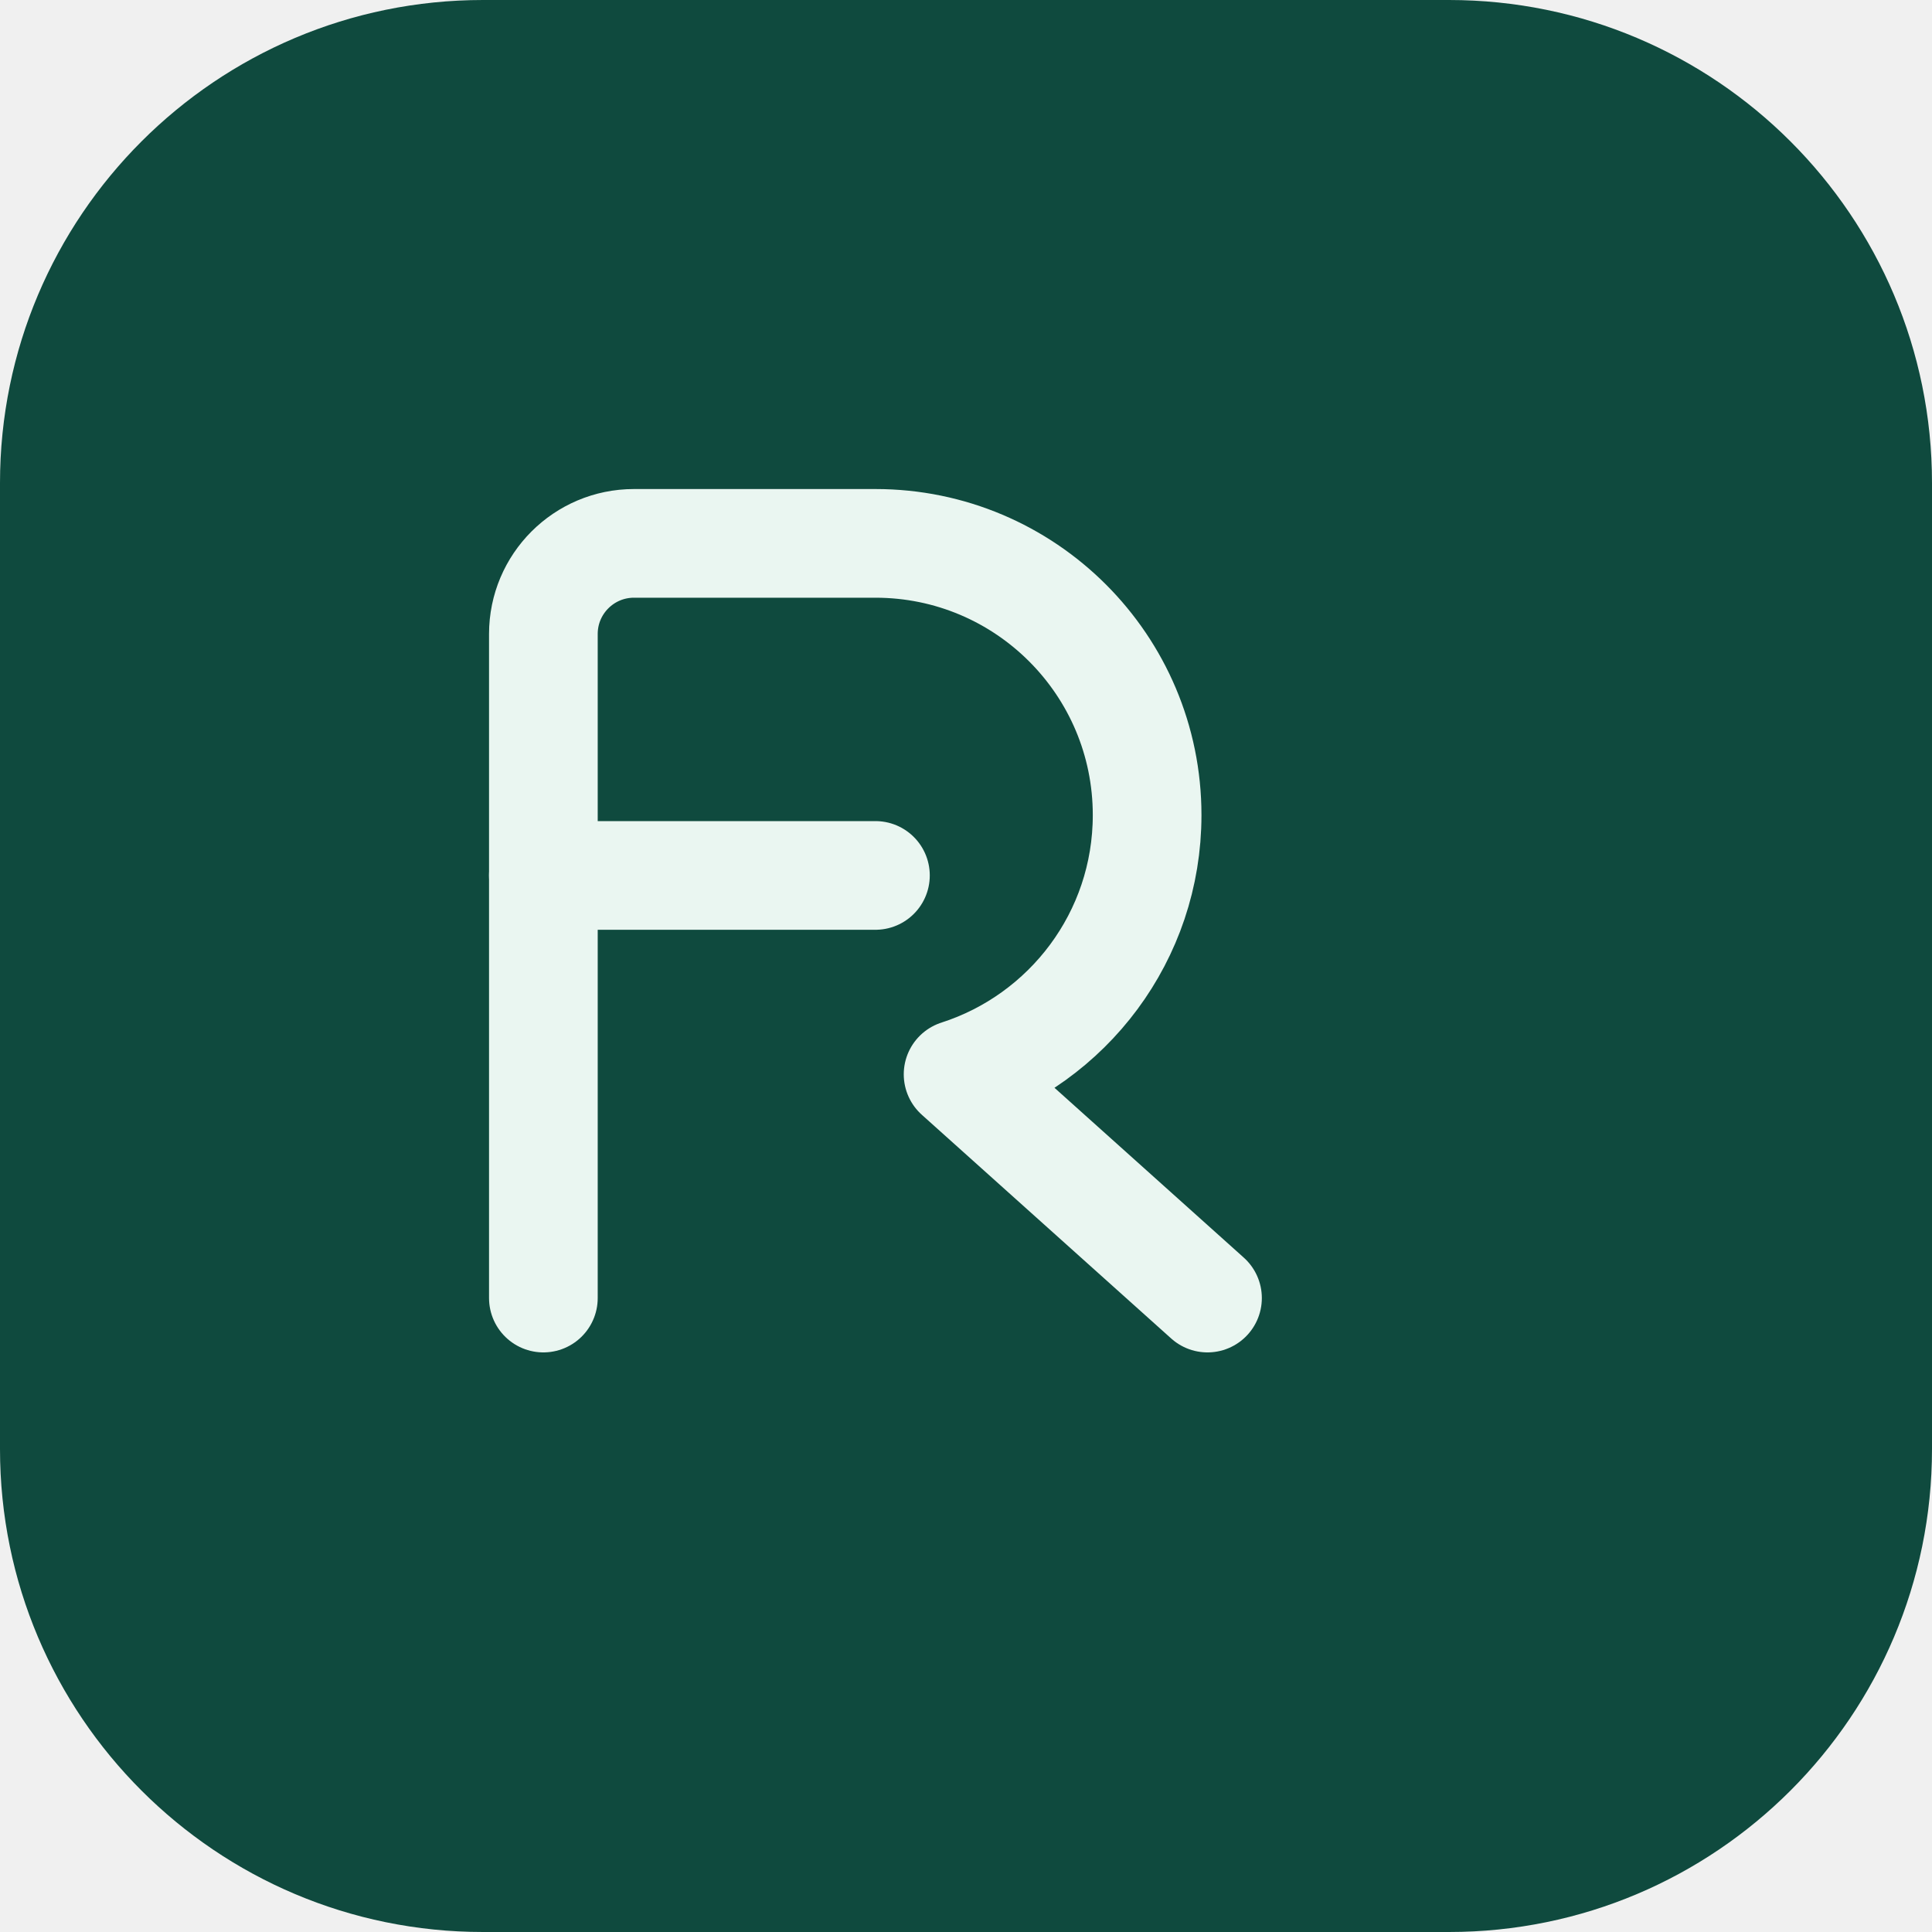
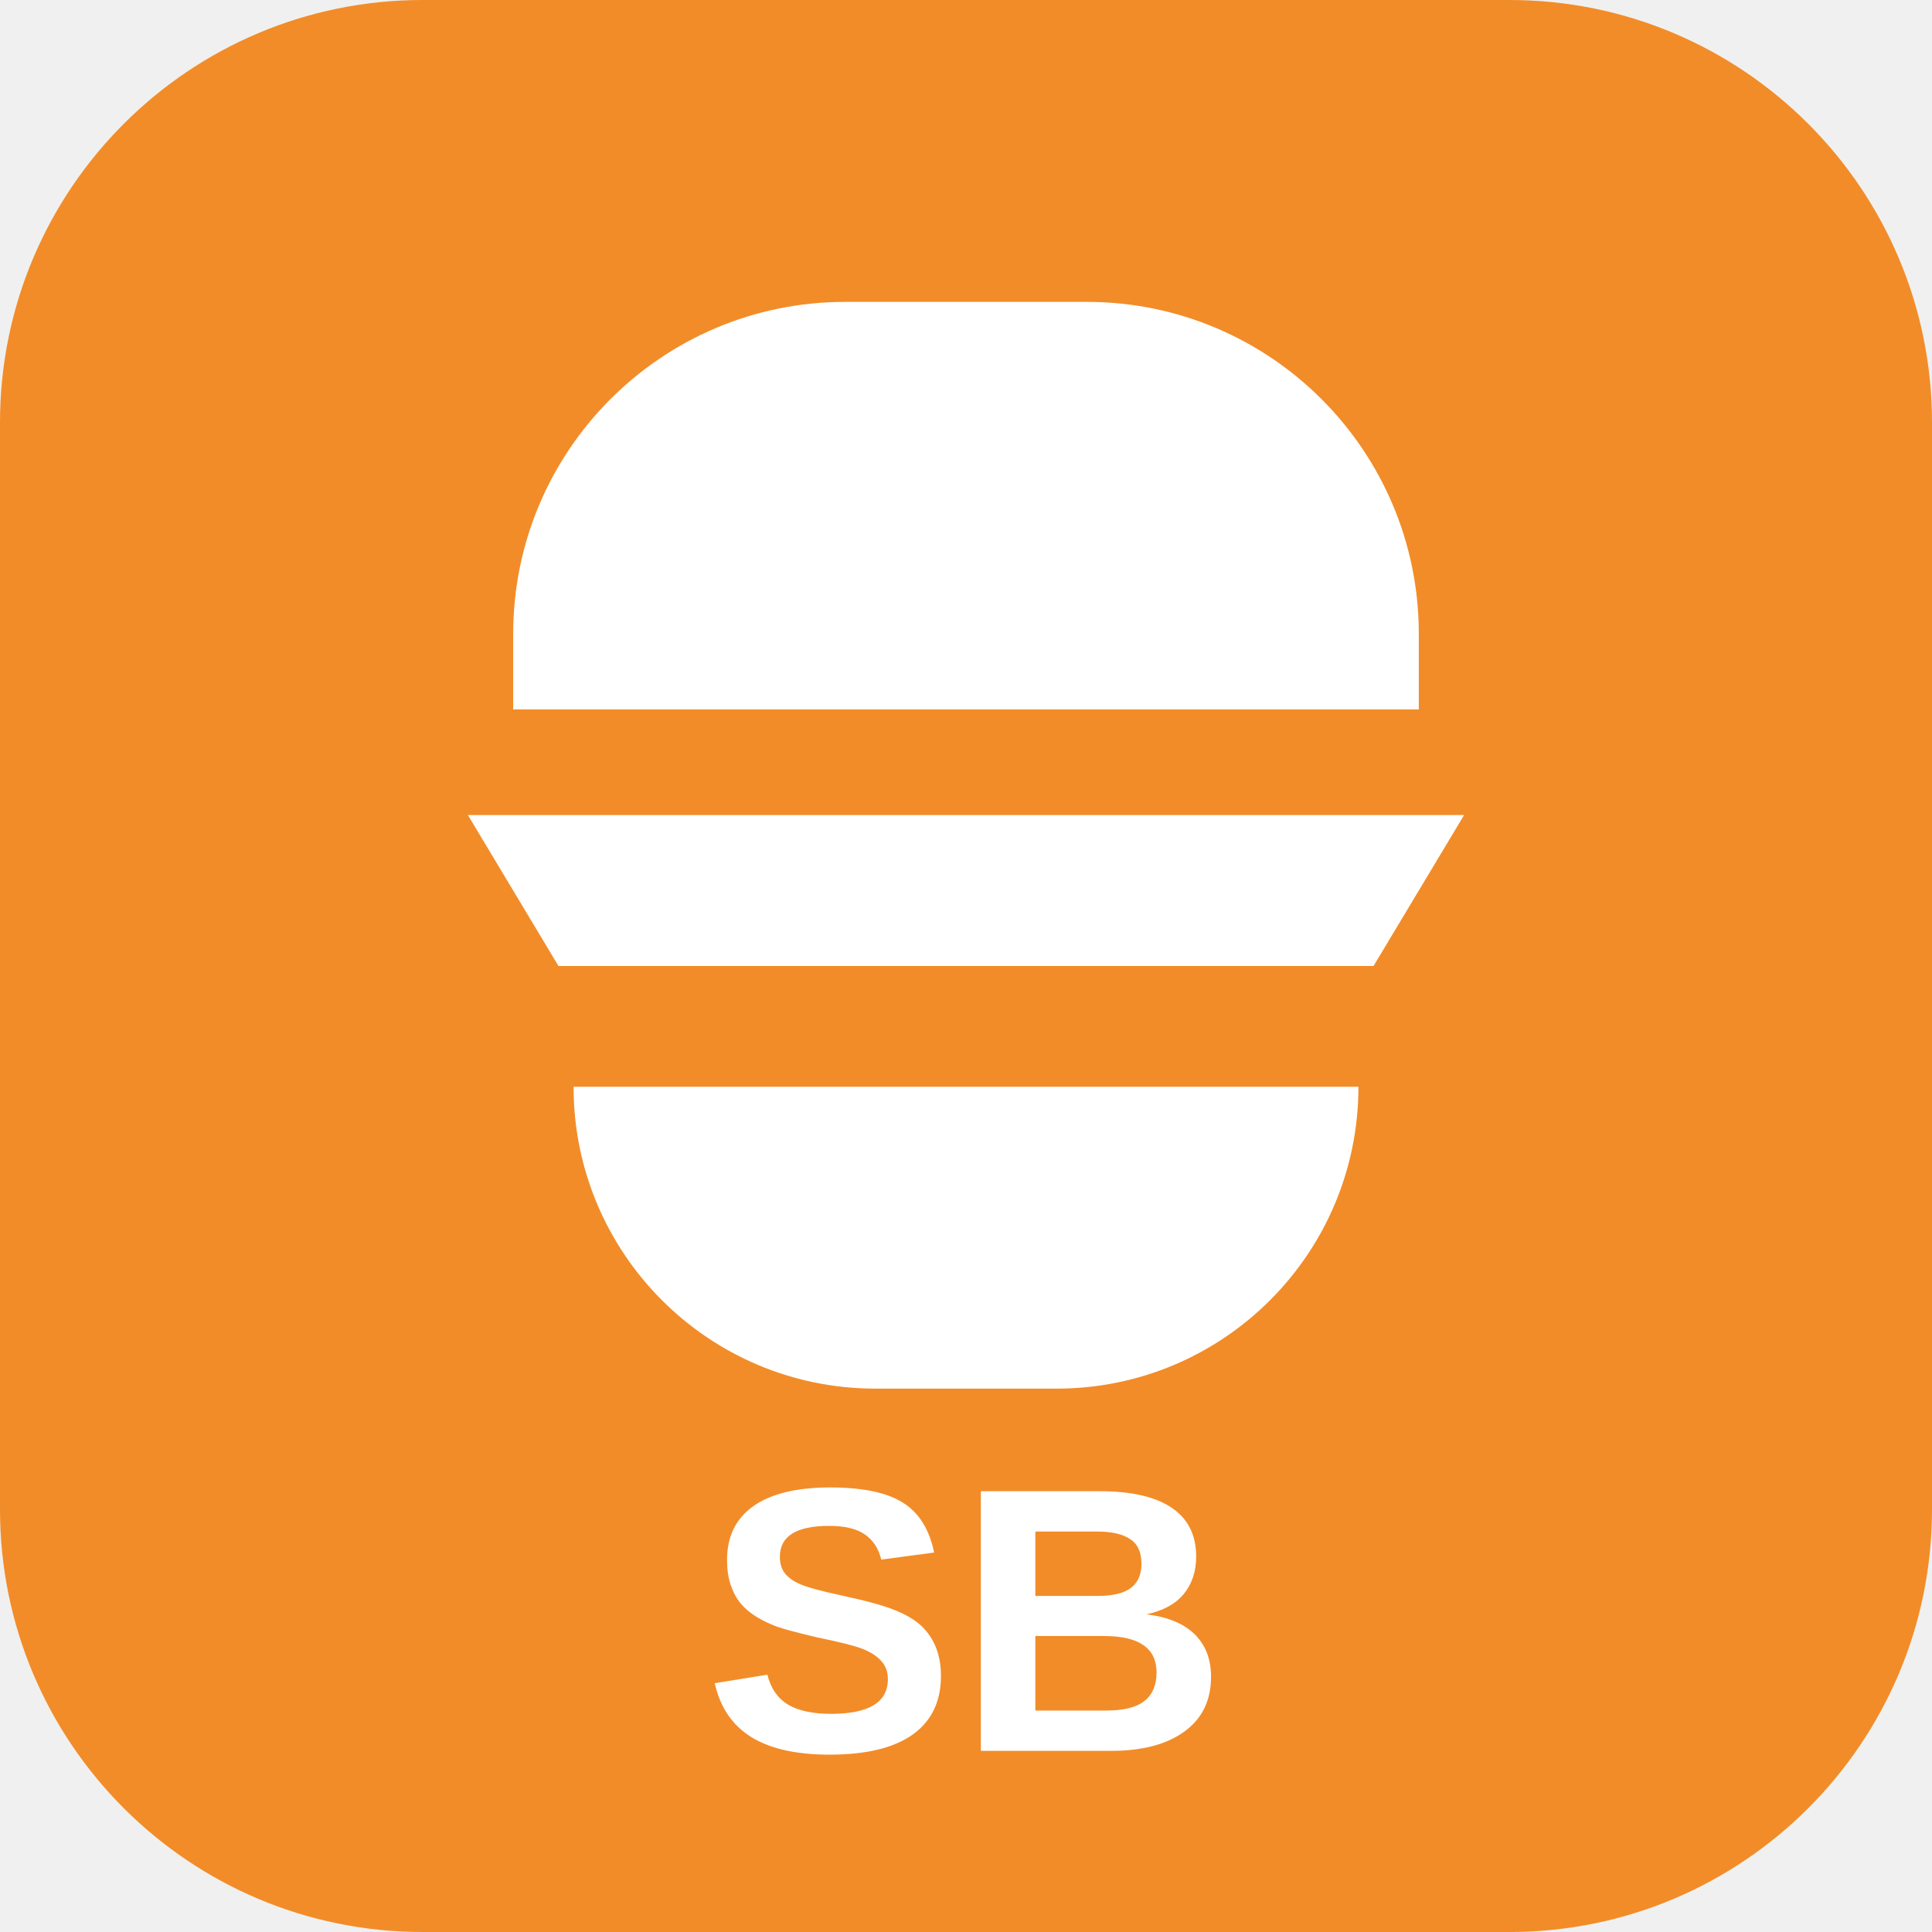
- <svg xmlns="http://www.w3.org/2000/svg" width="32" height="32" viewBox="0 0 32 32" fill="none">
-   <rect width="32" height="32" rx="8" fill="#0F4A3E" />
-   <path d="M9 21.5V10.5C9 9.672 9.672 9 10.5 9H14.5C16.985 9 19 11.015 19 13.5C19 15.509 17.686 17.21 15.869 17.794L20 21.5" stroke="#EAF6F1" stroke-width="1.8" stroke-linecap="round" stroke-linejoin="round" />
-   <path d="M9 14.5H14.5" stroke="#EAF6F1" stroke-width="1.8" stroke-linecap="round" />
+ <svg xmlns="http://www.w3.org/2000/svg" width="128" height="128" viewBox="0 0 128 128" fill="none">
+   <rect width="128" height="128" rx="28" fill="#F28C28" />
+   <path d="M34 42C34 29.85 43.85 20 56 20H72C84.15 20 94 29.85 94 42V47H34V42Z" fill="#FFFFFF" />
+   <path d="M31 54H97L91 64H37L31 54Z" fill="#FFFFFF" />
+   <path d="M38 72H90C90 83.05 81.05 92 70 92H58C46.95 92 38 83.05 38 72Z" fill="#FFFFFF" />
+   <text x="64" y="116" text-anchor="middle" font-family="Arial, Helvetica, sans-serif" font-size="25" font-weight="800" fill="#FFFFFF">SB</text>
</svg>
